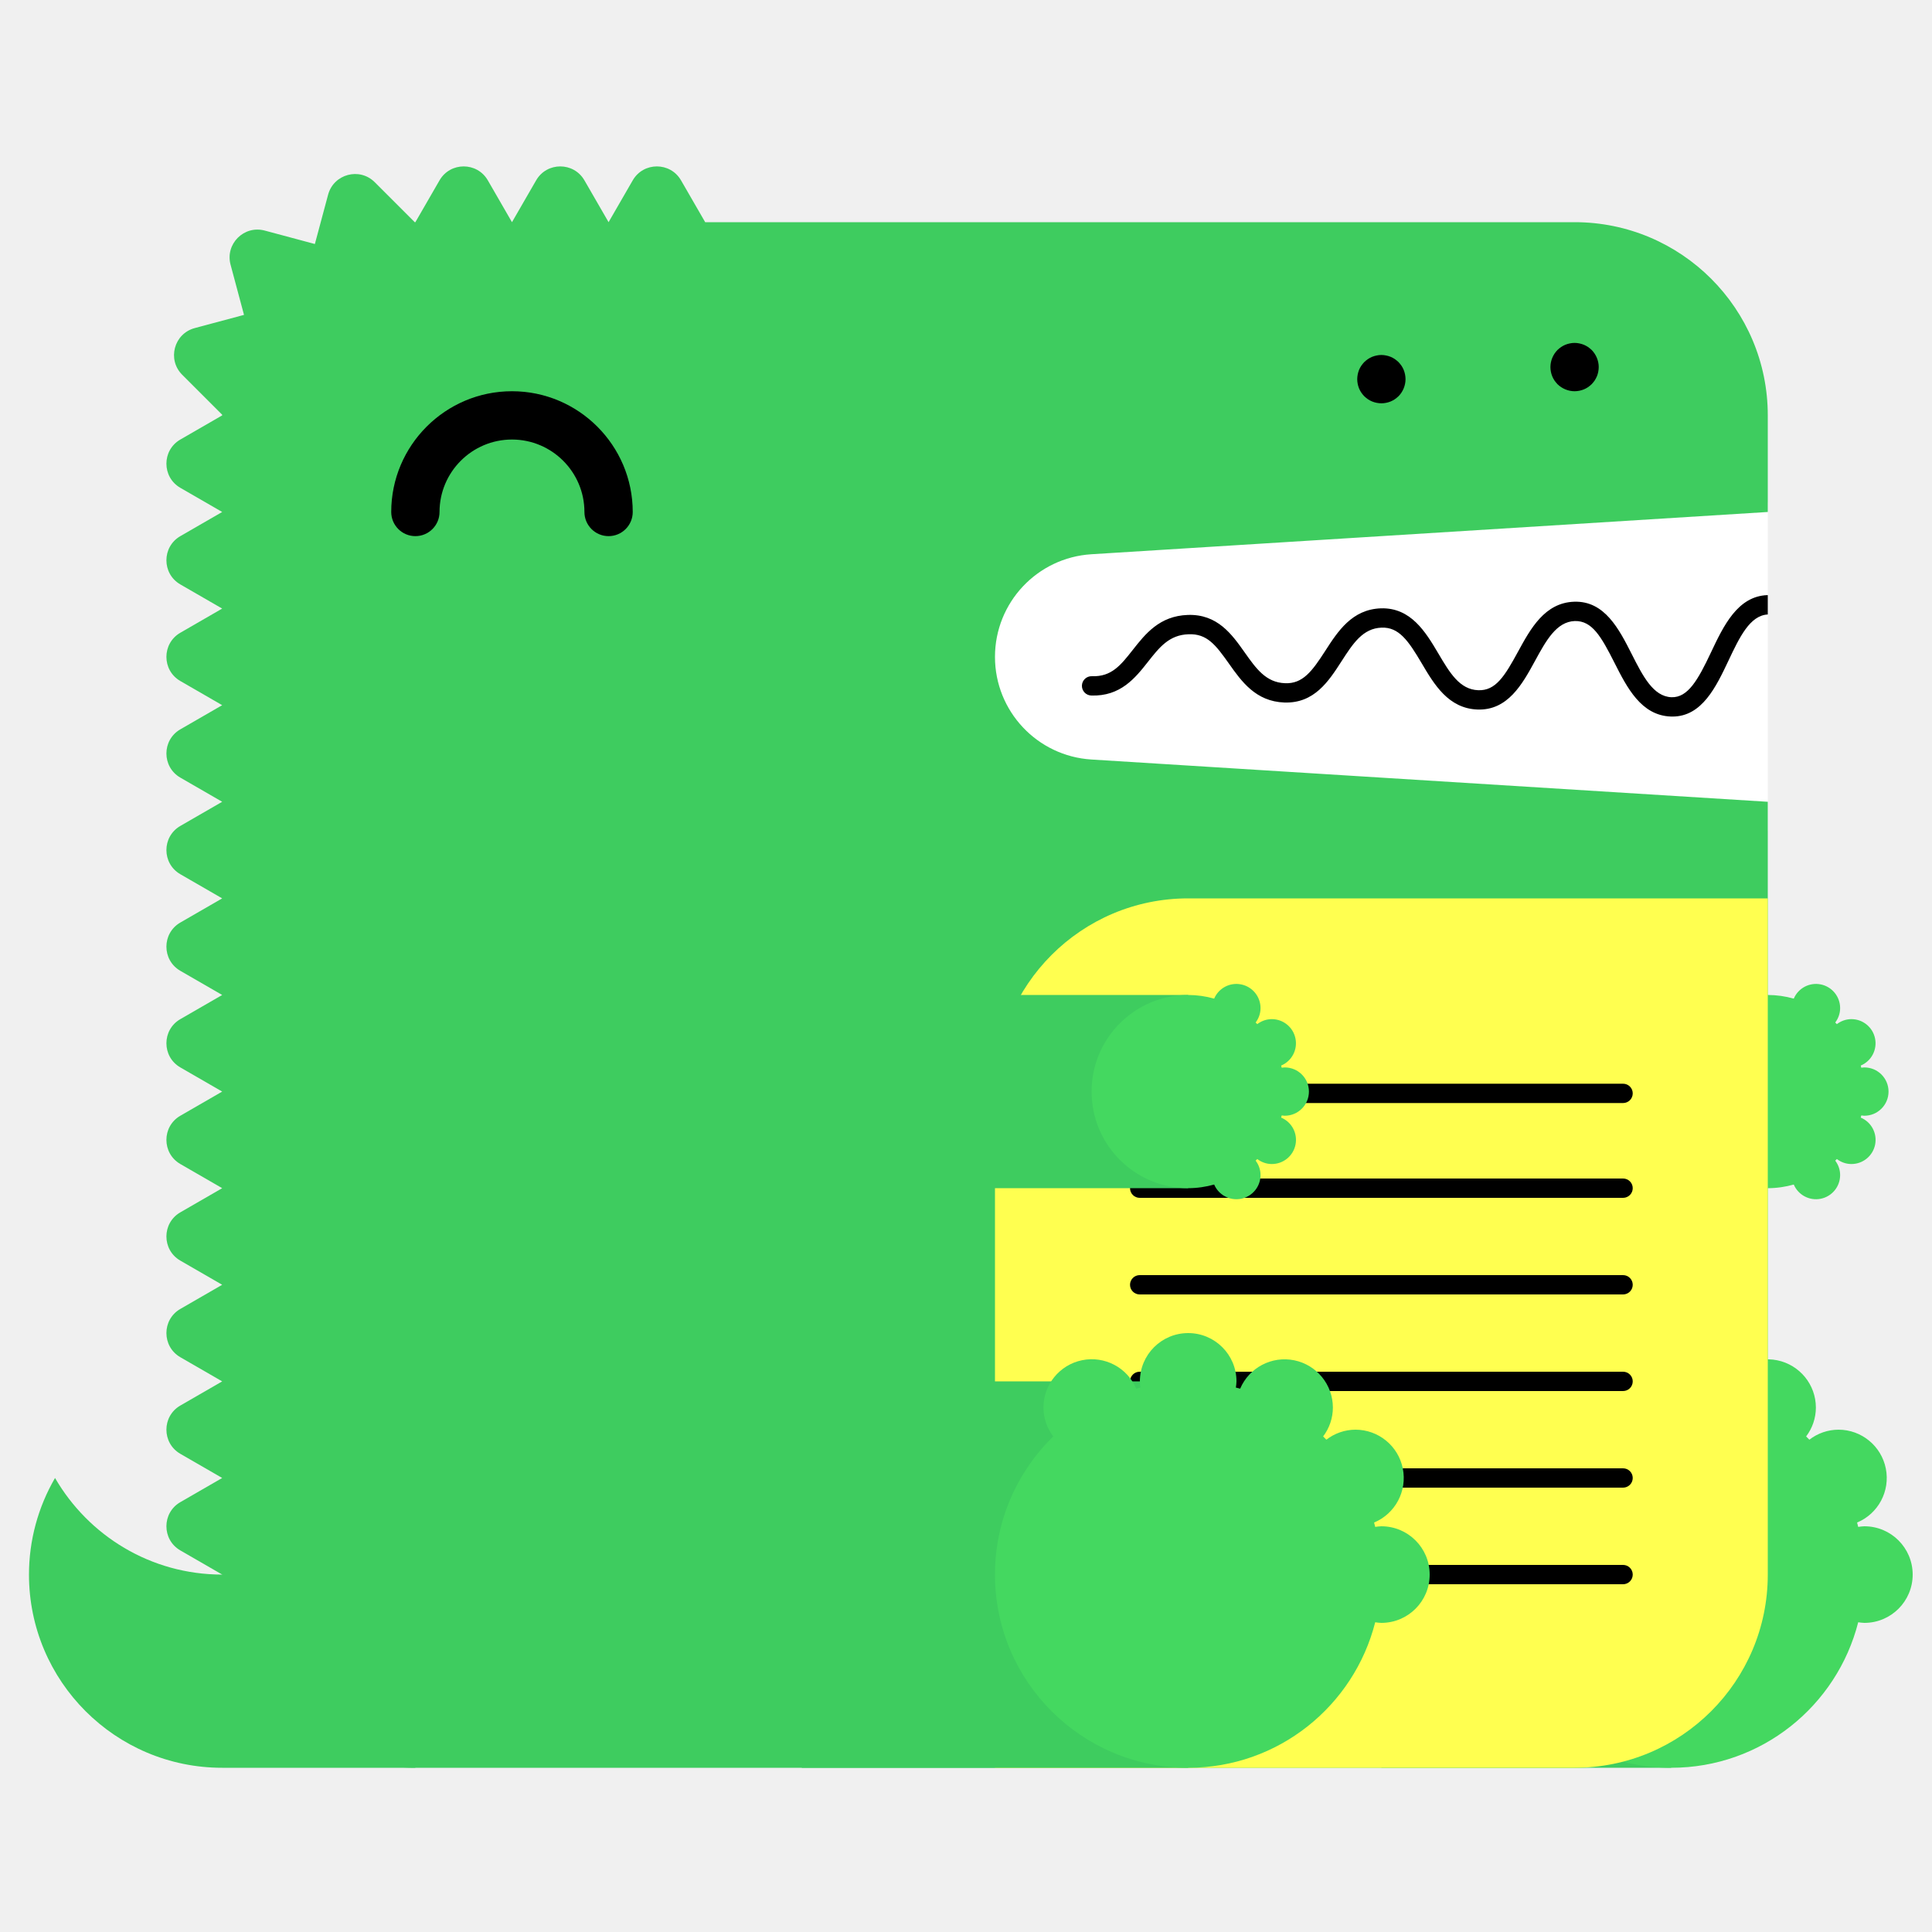
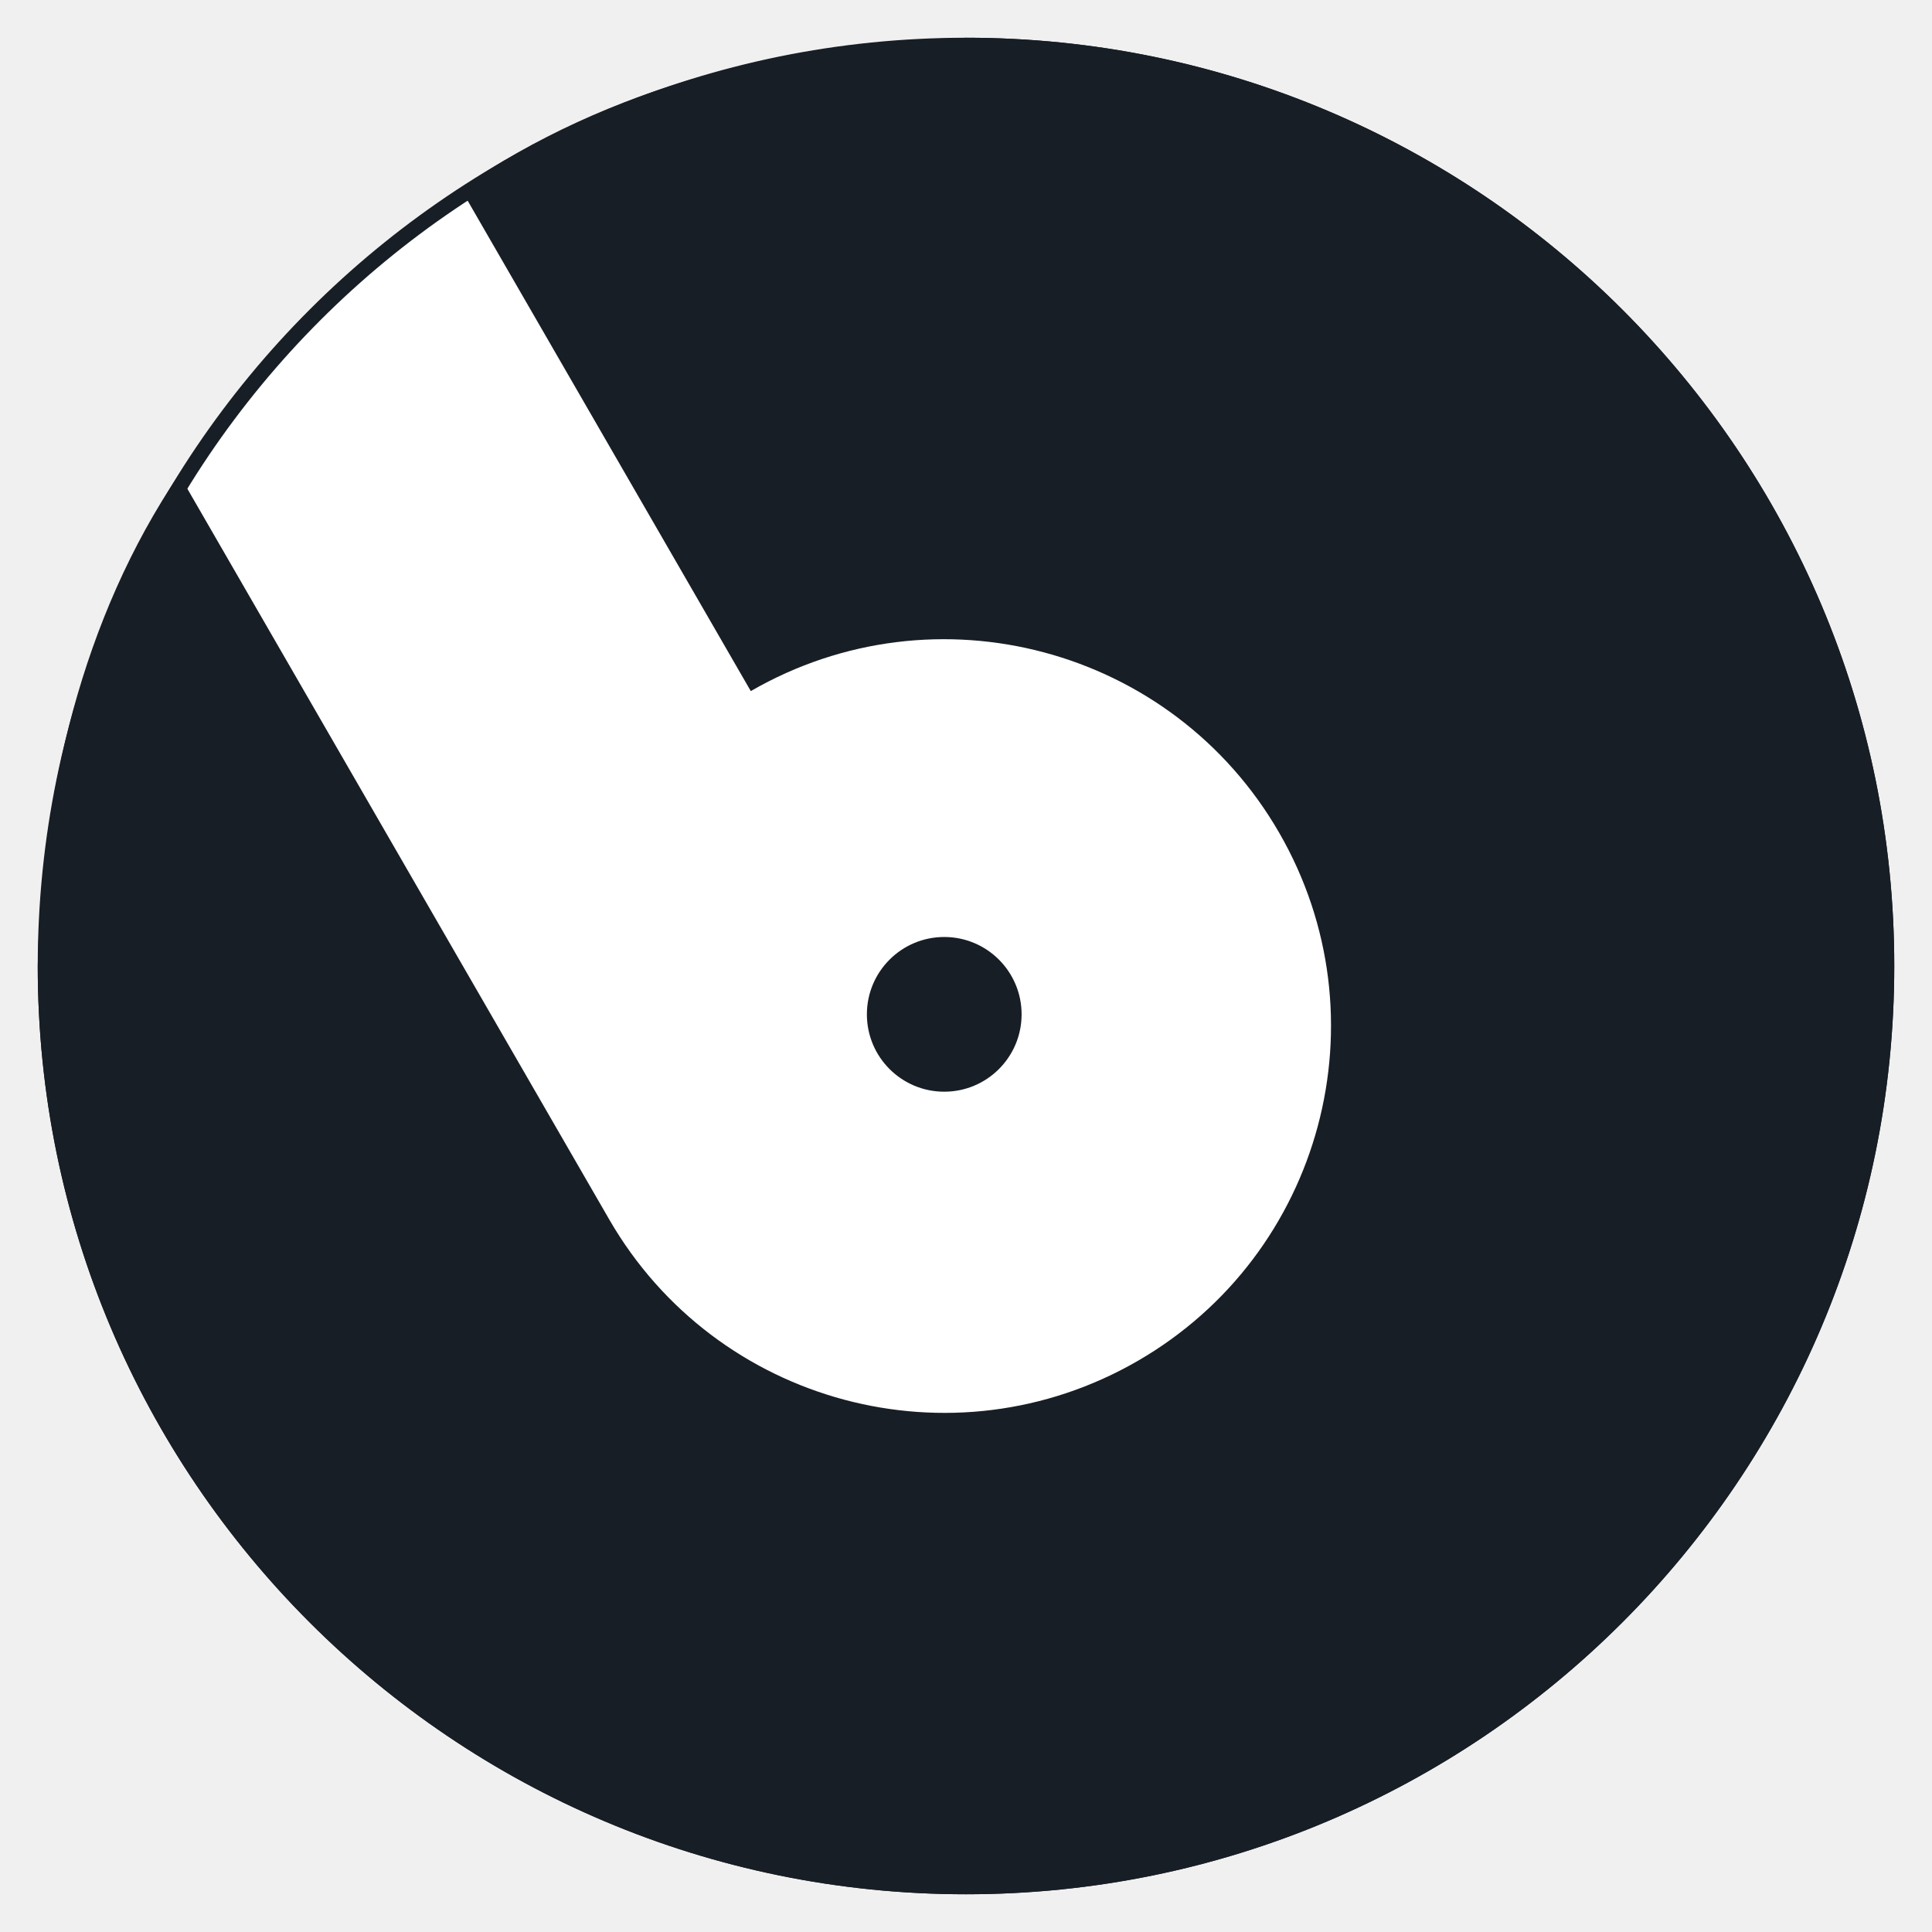
- <svg xmlns="http://www.w3.org/2000/svg" width="200" height="200" viewBox="0 0 200 200">
-   <g fill="none" fill-rule="evenodd">
-     <path fill="#FFF" d="M99 52h84v34H99z" />
-     <path d="M23 163c-7.398 0-13.843-4.027-17.303-10A19.886 19.886 0 0 0 3 163c0 11.046 8.954 20 20 20h20v-20H23z" fill="#3ECC5F" />
-     <path d="M112.98 57.376L183 53V43c0-11.046-8.954-20-20-20H73l-2.5-4.33c-1.112-1.925-3.889-1.925-5 0L63 23l-2.5-4.33c-1.111-1.925-3.889-1.925-5 0L53 23l-2.5-4.33c-1.111-1.925-3.889-1.925-5 0L43 23c-.022 0-.042.003-.065.003l-4.142-4.141c-1.57-1.571-4.252-.853-4.828 1.294l-1.369 5.104-5.192-1.392c-2.148-.575-4.111 1.389-3.535 3.536l1.39 5.193-5.102 1.367c-2.148.576-2.867 3.259-1.296 4.83l4.142 4.142c0 .021-.003.042-.003.064l-4.33 2.5c-1.925 1.111-1.925 3.889 0 5L23 53l-4.33 2.5c-1.925 1.111-1.925 3.889 0 5L23 63l-4.33 2.5c-1.925 1.111-1.925 3.889 0 5L23 73l-4.33 2.5c-1.925 1.111-1.925 3.889 0 5L23 83l-4.33 2.5c-1.925 1.111-1.925 3.889 0 5L23 93l-4.33 2.5c-1.925 1.111-1.925 3.889 0 5L23 103l-4.33 2.5c-1.925 1.111-1.925 3.889 0 5L23 113l-4.33 2.5c-1.925 1.111-1.925 3.889 0 5L23 123l-4.33 2.5c-1.925 1.111-1.925 3.889 0 5L23 133l-4.33 2.5c-1.925 1.111-1.925 3.889 0 5L23 143l-4.33 2.5c-1.925 1.111-1.925 3.889 0 5L23 153l-4.33 2.5c-1.925 1.111-1.925 3.889 0 5L23 163c0 11.046 8.954 20 20 20h120c11.046 0 20-8.954 20-20V83l-70.02-4.376A10.645 10.645 0 0 1 103 68c0-5.621 4.37-10.273 9.98-10.624" fill="#3ECC5F" />
-     <path fill="#3ECC5F" d="M143 183h30v-40h-30z" />
-     <path d="M193 158c-.219 0-.428.037-.639.064-.038-.15-.074-.301-.116-.451A5 5 0 0 0 190.32 148a4.96 4.96 0 0 0-3.016 1.036 26.531 26.531 0 0 0-.335-.336 4.955 4.955 0 0 0 1.011-2.987 5 5 0 0 0-9.599-1.959c-.148-.042-.297-.077-.445-.115.027-.211.064-.42.064-.639a5 5 0 0 0-5-5 5 5 0 0 0-5 5c0 .219.037.428.064.639-.148.038-.297.073-.445.115a4.998 4.998 0 0 0-9.599 1.959c0 1.125.384 2.151 1.011 2.987-3.717 3.632-6.031 8.693-6.031 14.3 0 11.046 8.954 20 20 20 9.339 0 17.16-6.41 19.361-15.064.211.027.42.064.639.064a5 5 0 0 0 5-5 5 5 0 0 0-5-5" fill="#44D860" />
-     <path fill="#3ECC5F" d="M153 123h30v-20h-30z" />
-     <path d="M193 115.5a2.5 2.5 0 1 0 0-5c-.109 0-.214.019-.319.032-.02-.075-.037-.15-.058-.225a2.501 2.501 0 0 0-.963-4.807c-.569 0-1.088.197-1.508.518a6.653 6.653 0 0 0-.168-.168c.314-.417.506-.931.506-1.494a2.5 2.5 0 0 0-4.8-.979A9.987 9.987 0 0 0 183 103c-5.522 0-10 4.478-10 10s4.478 10 10 10c.934 0 1.833-.138 2.69-.377a2.5 2.5 0 0 0 4.8-.979c0-.563-.192-1.077-.506-1.494.057-.055.113-.111.168-.168.42.321.939.518 1.508.518a2.5 2.5 0 0 0 .963-4.807c.021-.074.038-.15.058-.225.105.013.21.032.319.032" fill="#44D860" />
-     <path d="M63 55.5a2.5 2.5 0 0 1-2.5-2.5c0-4.136-3.364-7.5-7.5-7.5s-7.5 3.364-7.5 7.5a2.5 2.5 0 1 1-5 0c0-6.893 5.607-12.5 12.5-12.5S65.5 46.107 65.5 53a2.5 2.5 0 0 1-2.5 2.5" fill="#000" />
-     <path d="M103 183h60c11.046 0 20-8.954 20-20V93h-60c-11.046 0-20 8.954-20 20v70z" fill="#FFFF50" />
-     <path d="M168.02 124h-50.04a1 1 0 1 1 0-2h50.04a1 1 0 1 1 0 2m0 20h-50.04a1 1 0 1 1 0-2h50.04a1 1 0 1 1 0 2m0 20h-50.04a1 1 0 1 1 0-2h50.04a1 1 0 1 1 0 2m0-49.814h-50.04a1 1 0 1 1 0-2h50.04a1 1 0 1 1 0 2m0 19.814h-50.04a1 1 0 1 1 0-2h50.04a1 1 0 1 1 0 2m0 20h-50.04a1 1 0 1 1 0-2h50.04a1 1 0 1 1 0 2M183 61.611c-.012 0-.022-.006-.034-.005-3.09.105-4.552 3.196-5.842 5.923-1.346 2.85-2.387 4.703-4.093 4.647-1.889-.068-2.969-2.202-4.113-4.46-1.314-2.594-2.814-5.536-5.963-5.426-3.046.104-4.513 2.794-5.807 5.167-1.377 2.528-2.314 4.065-4.121 3.994-1.927-.07-2.951-1.805-4.136-3.813-1.321-2.236-2.848-4.75-5.936-4.664-2.994.103-4.465 2.385-5.763 4.4-1.373 2.13-2.335 3.428-4.165 3.351-1.973-.07-2.992-1.51-4.171-3.177-1.324-1.873-2.816-3.993-5.895-3.89-2.928.1-4.399 1.97-5.696 3.618-1.232 1.564-2.194 2.802-4.229 2.724a1 1 0 0 0-.072 2c3.017.101 4.545-1.8 5.872-3.487 1.177-1.496 2.193-2.787 4.193-2.855 1.926-.082 2.829 1.115 4.195 3.045 1.297 1.834 2.769 3.914 5.731 4.021 3.103.104 4.596-2.215 5.918-4.267 1.182-1.834 2.202-3.417 4.15-3.484 1.793-.067 2.769 1.35 4.145 3.681 1.297 2.197 2.766 4.686 5.787 4.796 3.125.108 4.634-2.62 5.949-5.035 1.139-2.088 2.214-4.06 4.119-4.126 1.793-.042 2.728 1.595 4.111 4.33 1.292 2.553 2.757 5.445 5.825 5.556l.169.003c3.064 0 4.518-3.075 5.805-5.794 1.139-2.41 2.217-4.68 4.067-4.773v-2z" fill="#000" />
-     <path fill="#3ECC5F" d="M83 183h40v-40H83z" />
-     <path d="M143 158c-.219 0-.428.037-.639.064-.038-.15-.074-.301-.116-.451A5 5 0 0 0 140.32 148a4.96 4.96 0 0 0-3.016 1.036 26.531 26.531 0 0 0-.335-.336 4.955 4.955 0 0 0 1.011-2.987 5 5 0 0 0-9.599-1.959c-.148-.042-.297-.077-.445-.115.027-.211.064-.42.064-.639a5 5 0 0 0-5-5 5 5 0 0 0-5 5c0 .219.037.428.064.639-.148.038-.297.073-.445.115a4.998 4.998 0 0 0-9.599 1.959c0 1.125.384 2.151 1.011 2.987-3.717 3.632-6.031 8.693-6.031 14.3 0 11.046 8.954 20 20 20 9.339 0 17.16-6.41 19.361-15.064.211.027.42.064.639.064a5 5 0 0 0 5-5 5 5 0 0 0-5-5" fill="#44D860" />
-     <path fill="#3ECC5F" d="M83 123h40v-20H83z" />
-     <path d="M133 115.5a2.5 2.5 0 1 0 0-5c-.109 0-.214.019-.319.032-.02-.075-.037-.15-.058-.225a2.501 2.501 0 0 0-.963-4.807c-.569 0-1.088.197-1.508.518a6.653 6.653 0 0 0-.168-.168c.314-.417.506-.931.506-1.494a2.5 2.5 0 0 0-4.8-.979A9.987 9.987 0 0 0 123 103c-5.522 0-10 4.478-10 10s4.478 10 10 10c.934 0 1.833-.138 2.69-.377a2.5 2.5 0 0 0 4.8-.979c0-.563-.192-1.077-.506-1.494.057-.055.113-.111.168-.168.42.321.939.518 1.508.518a2.5 2.5 0 0 0 .963-4.807c.021-.074.038-.15.058-.225.105.013.21.032.319.032" fill="#44D860" />
-     <path d="M143 41.75c-.16 0-.33-.02-.49-.05a2.52 2.52 0 0 1-.47-.14c-.15-.06-.29-.14-.431-.23-.13-.09-.259-.2-.38-.31-.109-.12-.219-.24-.309-.38s-.17-.28-.231-.43a2.619 2.619 0 0 1-.189-.96c0-.16.02-.33.05-.49.03-.16.08-.31.139-.47.061-.15.141-.29.231-.43.09-.13.2-.26.309-.38.121-.11.25-.22.38-.31.141-.09.281-.17.431-.23.149-.06.31-.11.47-.14.32-.07.65-.07.98 0 .159.03.32.08.47.14.149.06.29.14.43.23.13.09.259.2.38.31.11.12.22.25.31.38.09.14.17.28.23.43.06.16.11.31.14.47.029.16.05.33.05.49 0 .66-.271 1.31-.73 1.77-.121.11-.25.22-.38.31-.14.09-.281.17-.43.23a2.565 2.565 0 0 1-.96.19m20-1.25c-.66 0-1.3-.27-1.771-.73a3.802 3.802 0 0 1-.309-.38c-.09-.14-.17-.28-.231-.43a2.619 2.619 0 0 1-.189-.96c0-.66.27-1.3.729-1.77.121-.11.25-.22.38-.31.141-.09.281-.17.431-.23.149-.06.31-.11.47-.14.32-.07.66-.07.98 0 .159.03.32.08.47.14.149.06.29.14.43.23.13.09.259.2.38.31.459.47.73 1.11.73 1.77 0 .16-.021.33-.05.49-.03.16-.08.32-.14.47-.07.15-.14.29-.23.43-.09.13-.2.26-.31.38-.121.11-.25.22-.38.31-.14.09-.281.17-.43.23a2.565 2.565 0 0 1-.96.19" fill="#000" />
+ <svg xmlns="http://www.w3.org/2000/svg" version="1.1" x="0" y="0" width="1024" height="1024" viewBox="0, 0, 1024, 1024">
+   <g id="DWCJ" transform="translate(0, 0)">
+     <g>
+       <path d="M512,20 C783.724,20 1004,240.276 1004,512 C1004,783.724 783.724,1004 512,1004 C240.276,1004 20,783.724 20,512 C20,240.276 240.276,20 512,20 z" fill="#FFFFFF" />
+       <path d="M512,20 C783.724,20 1004,240.276 1004,512 C1004,783.724 783.724,1004 512,1004 C240.276,1004 20,783.724 20,512 C20,240.276 240.276,20 512,20 L512,20 z M512.024,28 L512,28 C244.694,28 28,244.694 28,512 C28,779.306 244.694,996 512,996 C779.306,996 996,779.306 996,512 C993.864,241.89 781.297,31.408 512.024,28 z" fill="#181E25" />
+     </g>
+     <path d="M511.999,20 C783.724,20.001 1004,240.277 1004,512.001 C1004,783.724 783.724,1004 512,1004 C240.276,1004 20,783.724 20,512.001 C21.648,421.378 43.538,327.479 94.907,251.435 L322.897,646.327 L322.898,646.328 C379.509,744.378 504.885,777.973 602.934,721.363 C700.984,664.754 734.579,539.378 677.97,441.329 C621.361,343.279 495.985,309.684 397.934,366.292 L397.932,366.292 L244.106,99.857 C322.865,45.508 417.451,22.393 512,20.001 L511.999,20 z" fill="#181E25" />
+     <path d="M500.469,496.625 C523.112,496.625 541.469,514.982 541.469,537.625 C541.469,560.269 523.112,578.625 500.469,578.625 C477.825,578.625 459.469,560.269 459.469,537.625 C459.469,514.982 477.825,496.625 500.469,496.625 z" fill="#181E25" />
  </g>
</svg>
